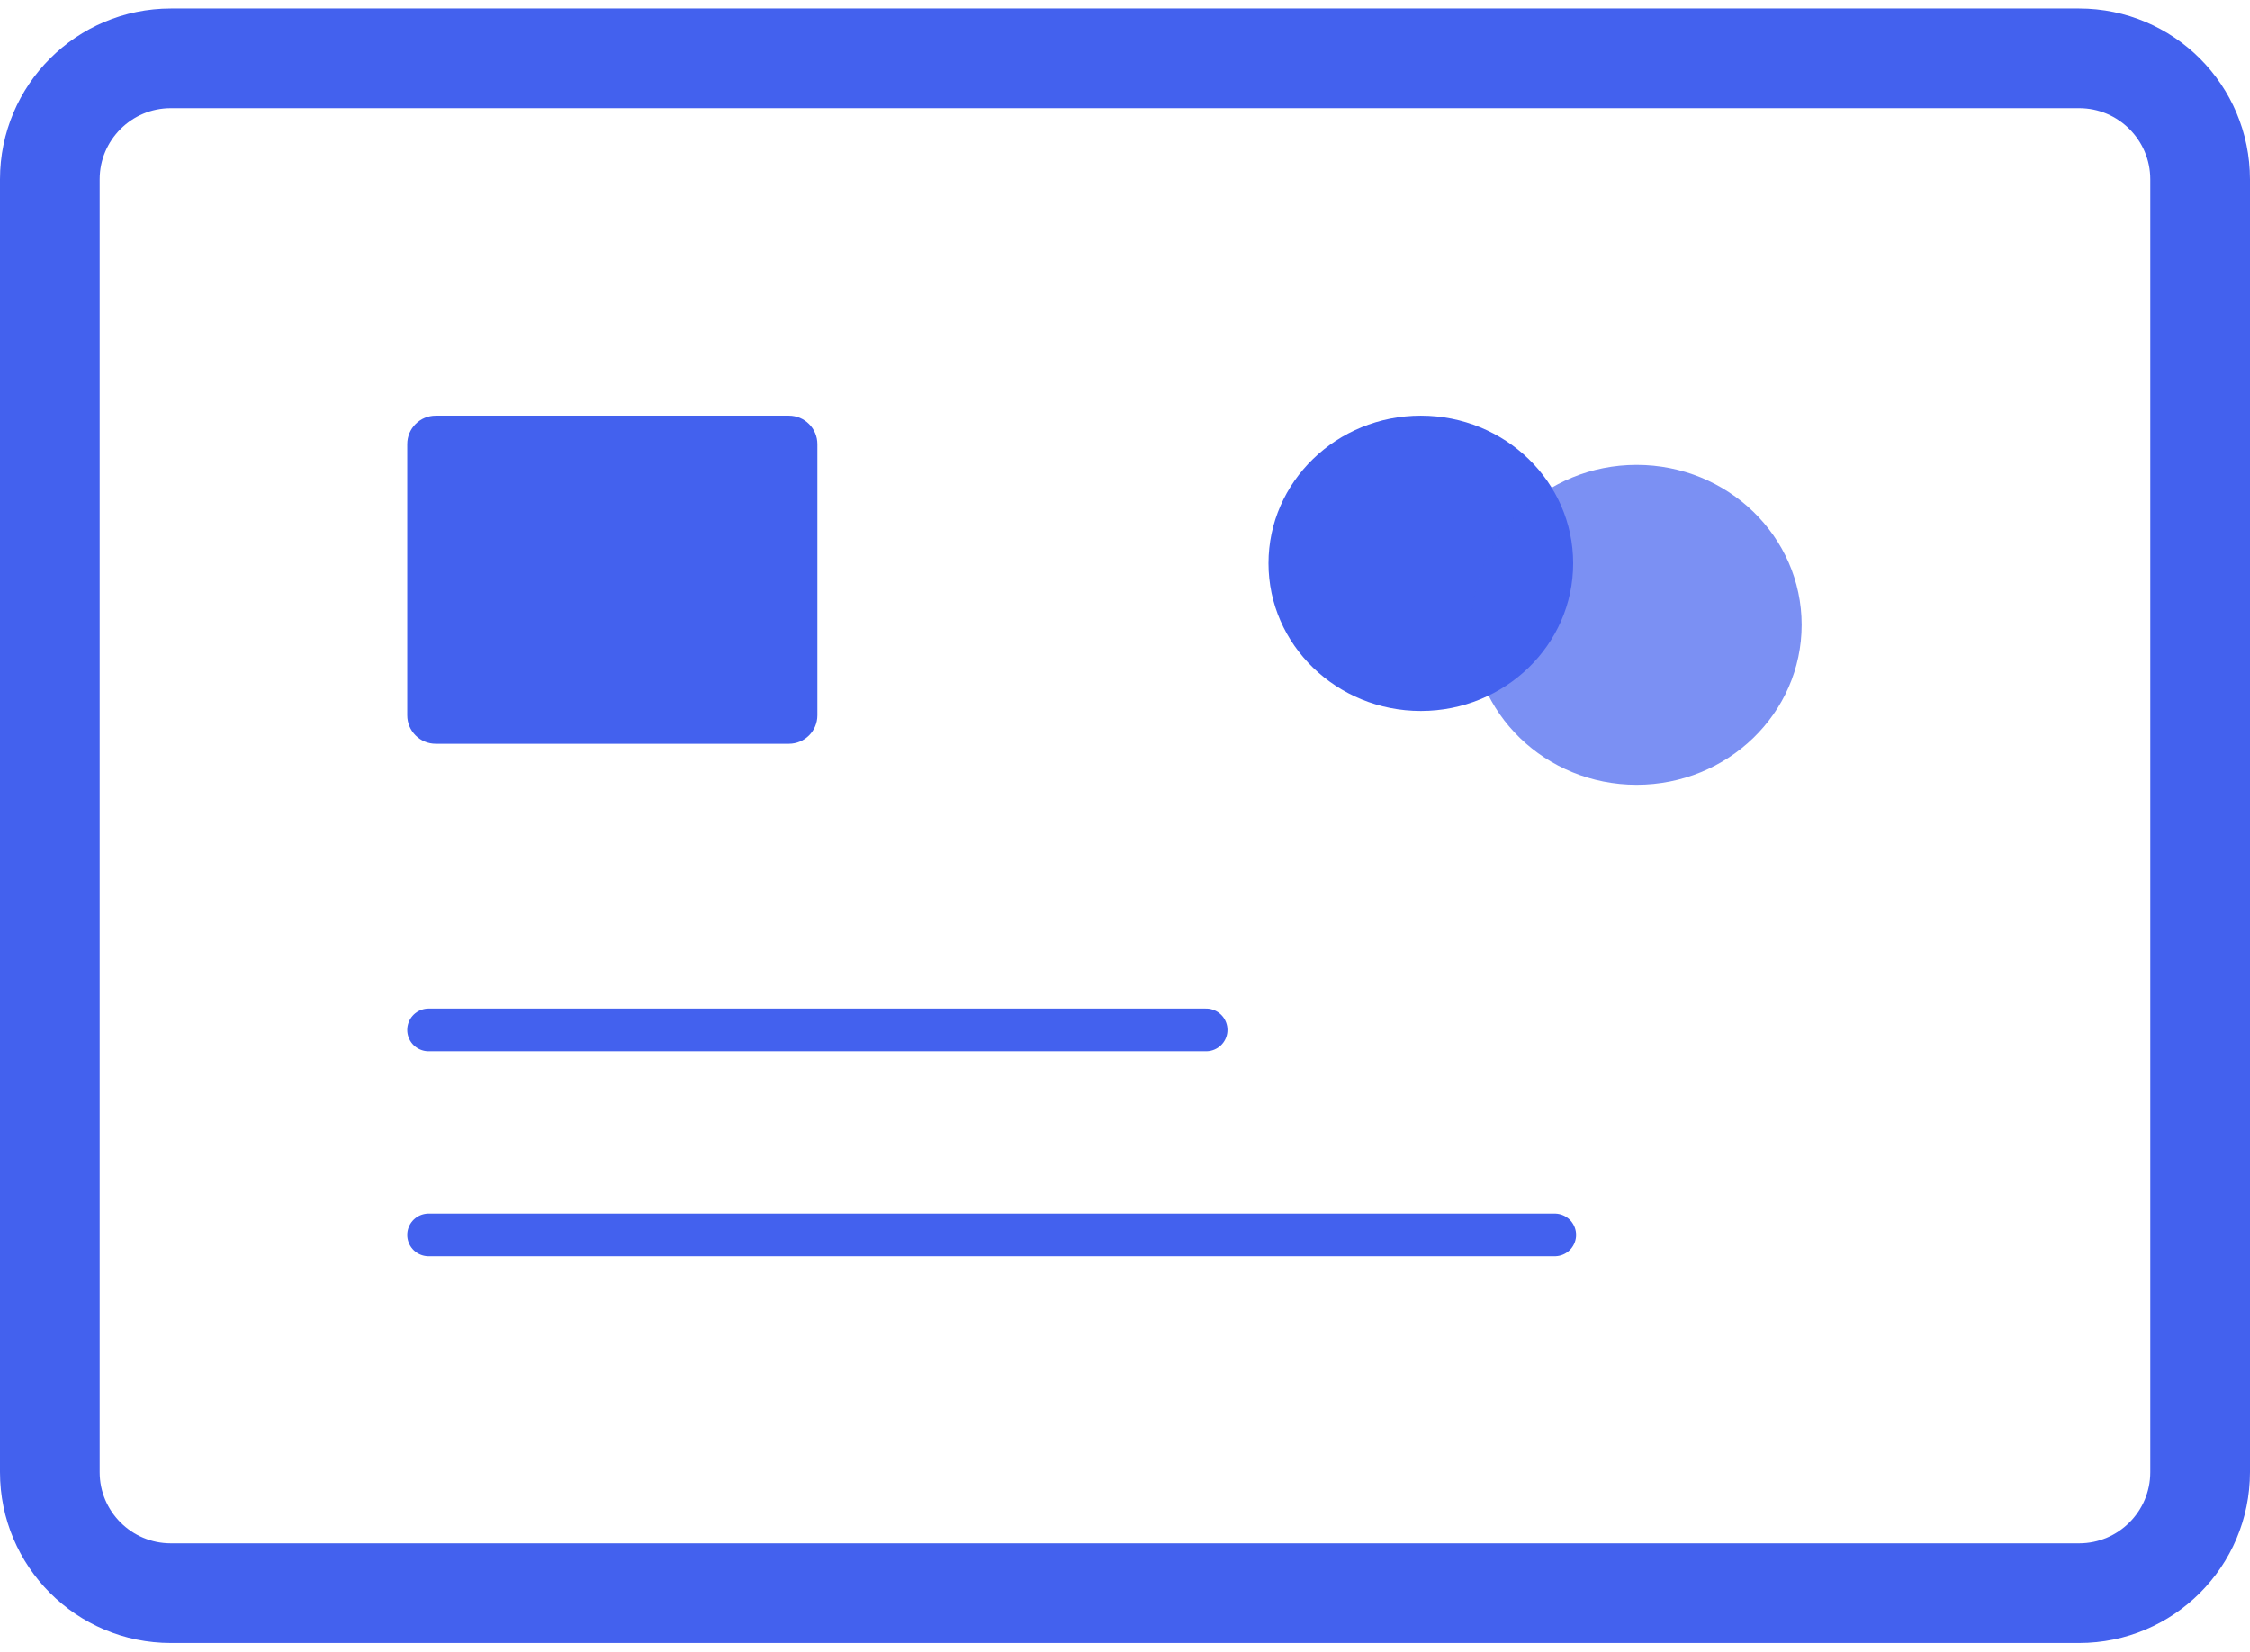
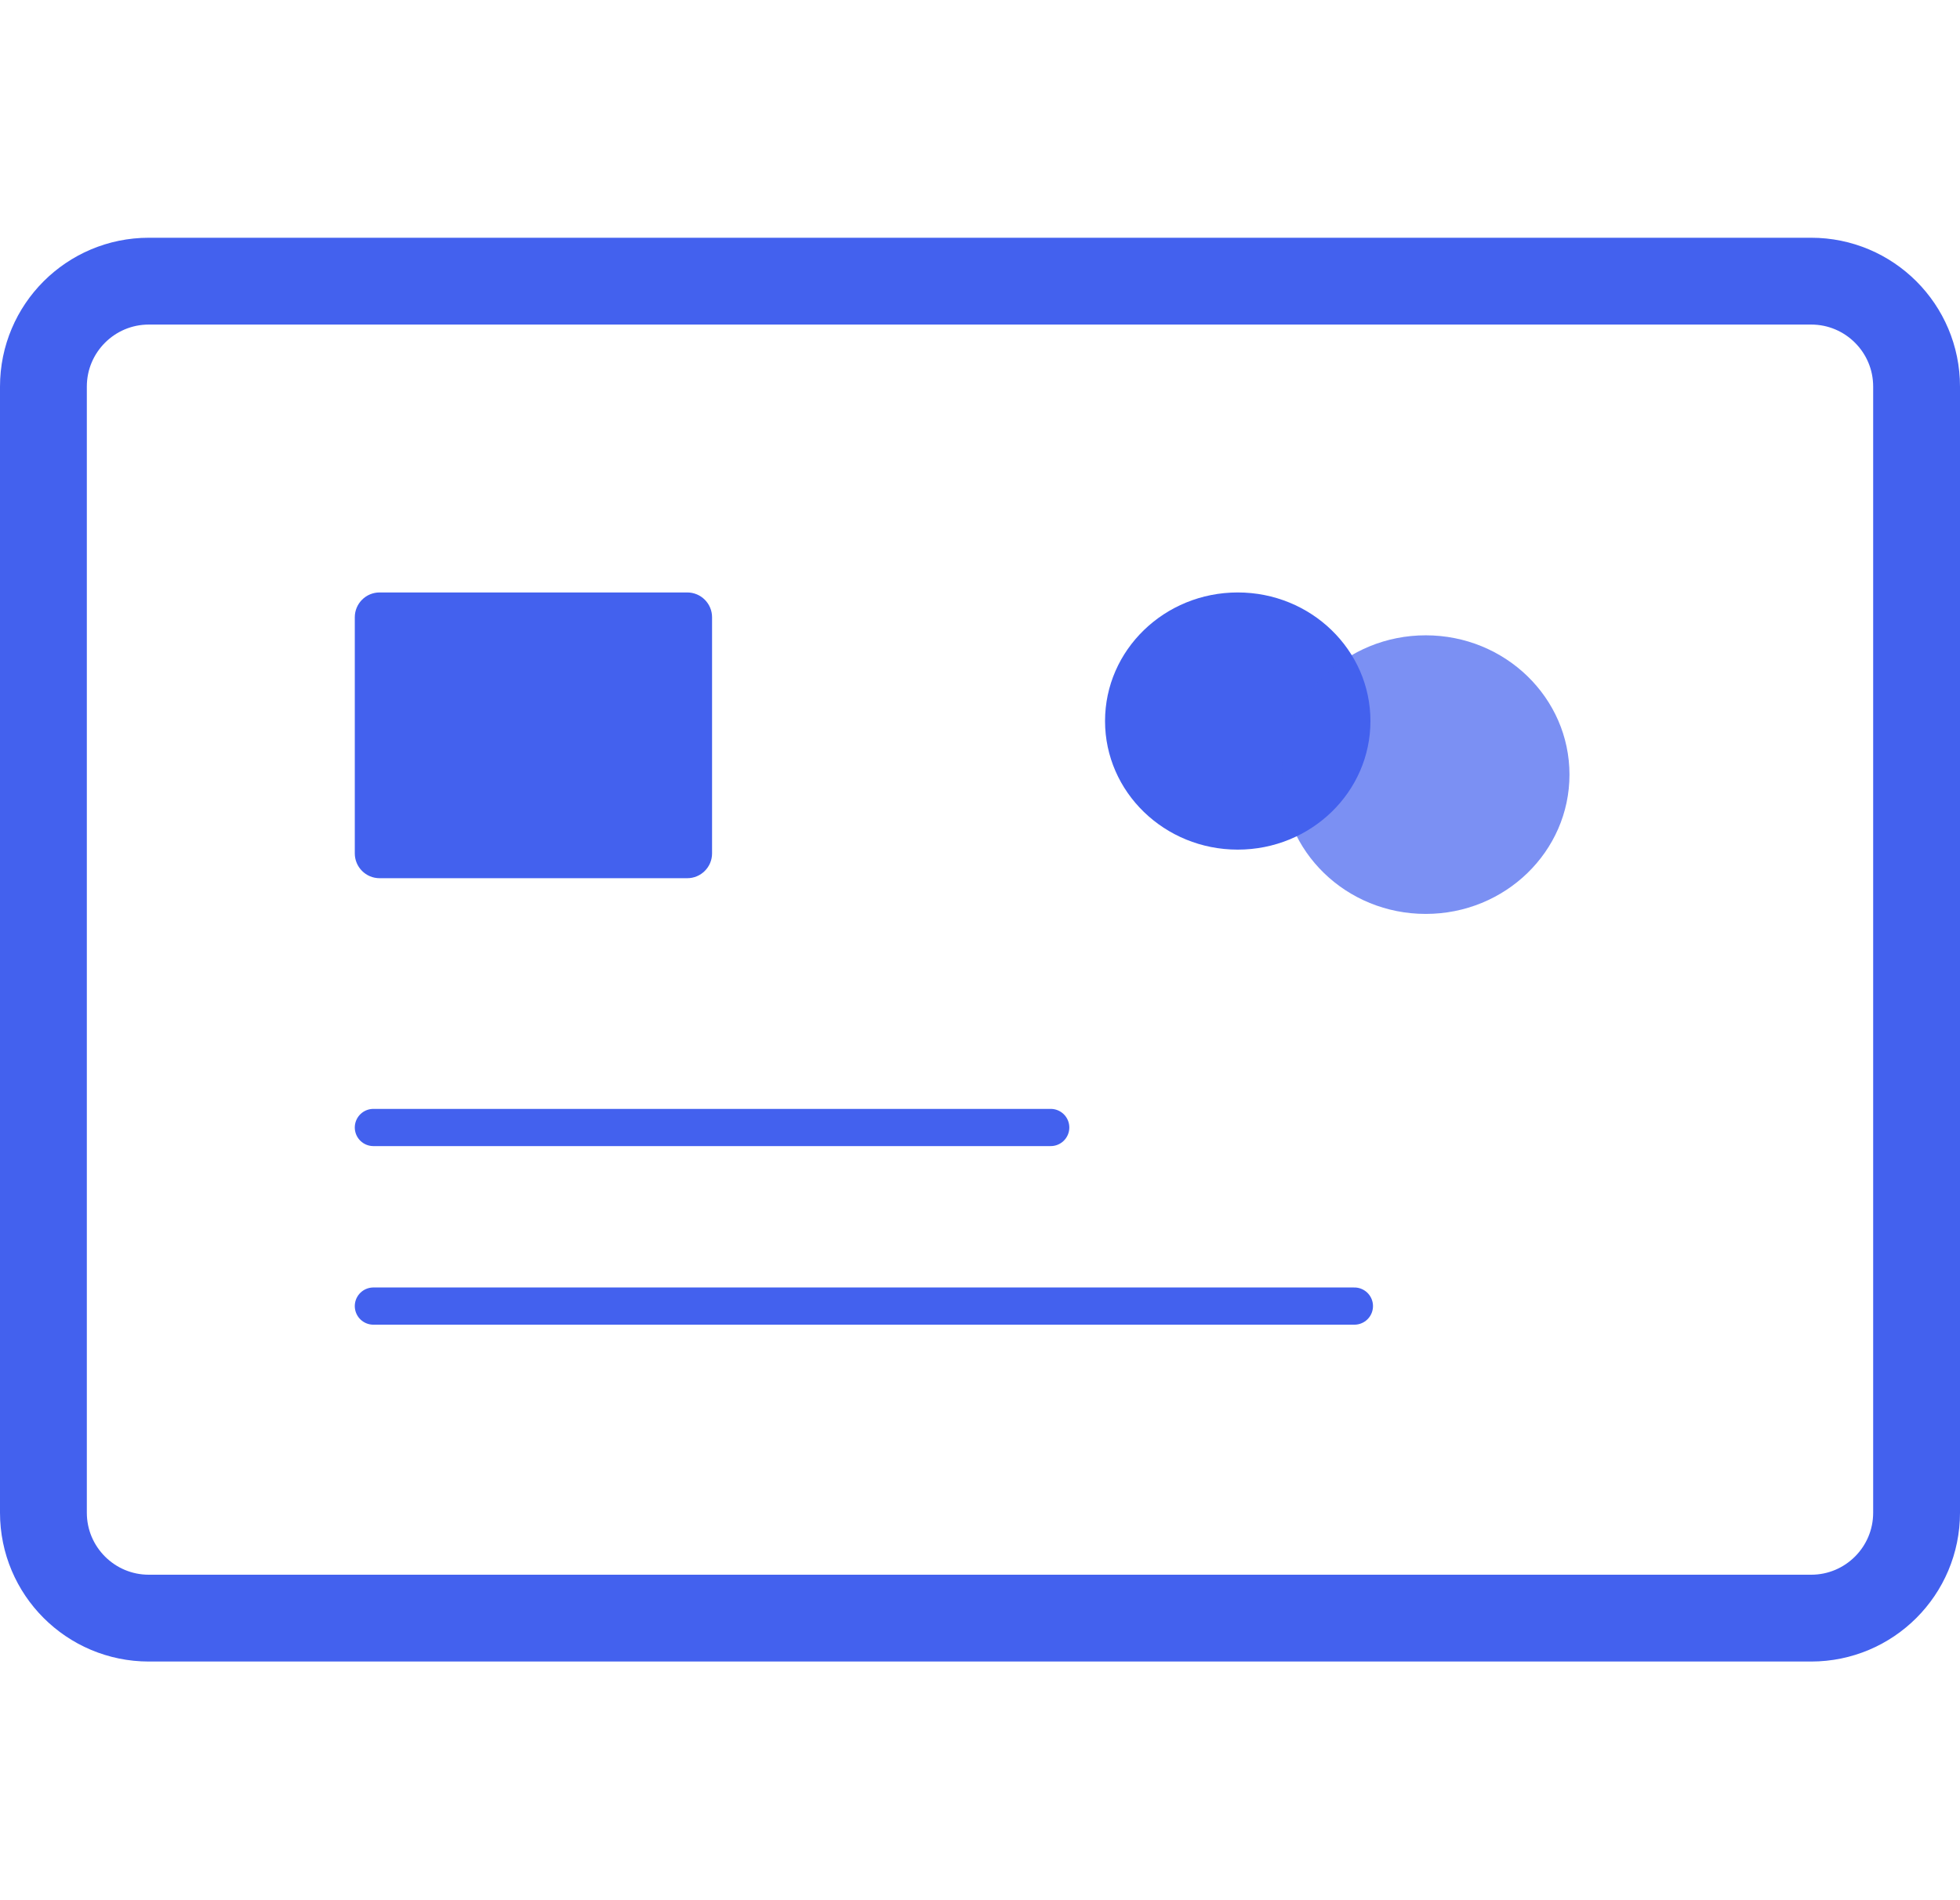
- <svg xmlns="http://www.w3.org/2000/svg" width="158" height="116" viewBox="0 0 158 116" fill="none">
+ <svg xmlns="http://www.w3.org/2000/svg" width="130" height="126" viewBox="0 0 158 116" fill="none">
  <rect x="3.5" y="4.1" width="151" height="107.8" rx="8.5" stroke="#4361EE" stroke-width="7" />
  <rect x="57.4" y="52.24" width="28.8" height="23.04" rx="2" transform="rotate(-180 57.4004 52.24)" fill="#4361EE" />
  <line x1="30.1" y1="72.34" x2="84.7" y2="72.34" stroke="#4361EE" stroke-width="3" stroke-linecap="round" />
  <line x1="30.1" y1="86.74" x2="109.18" y2="86.74" stroke="#4361EE" stroke-width="3" stroke-linecap="round" />
  <ellipse cx="99.777" cy="39.568" rx="10.697" ry="10.368" fill="#4361EE" />
  <ellipse cx="114.93" cy="43.888" rx="11.589" ry="11.232" fill="#4361EE" fill-opacity="0.7" />
</svg>
